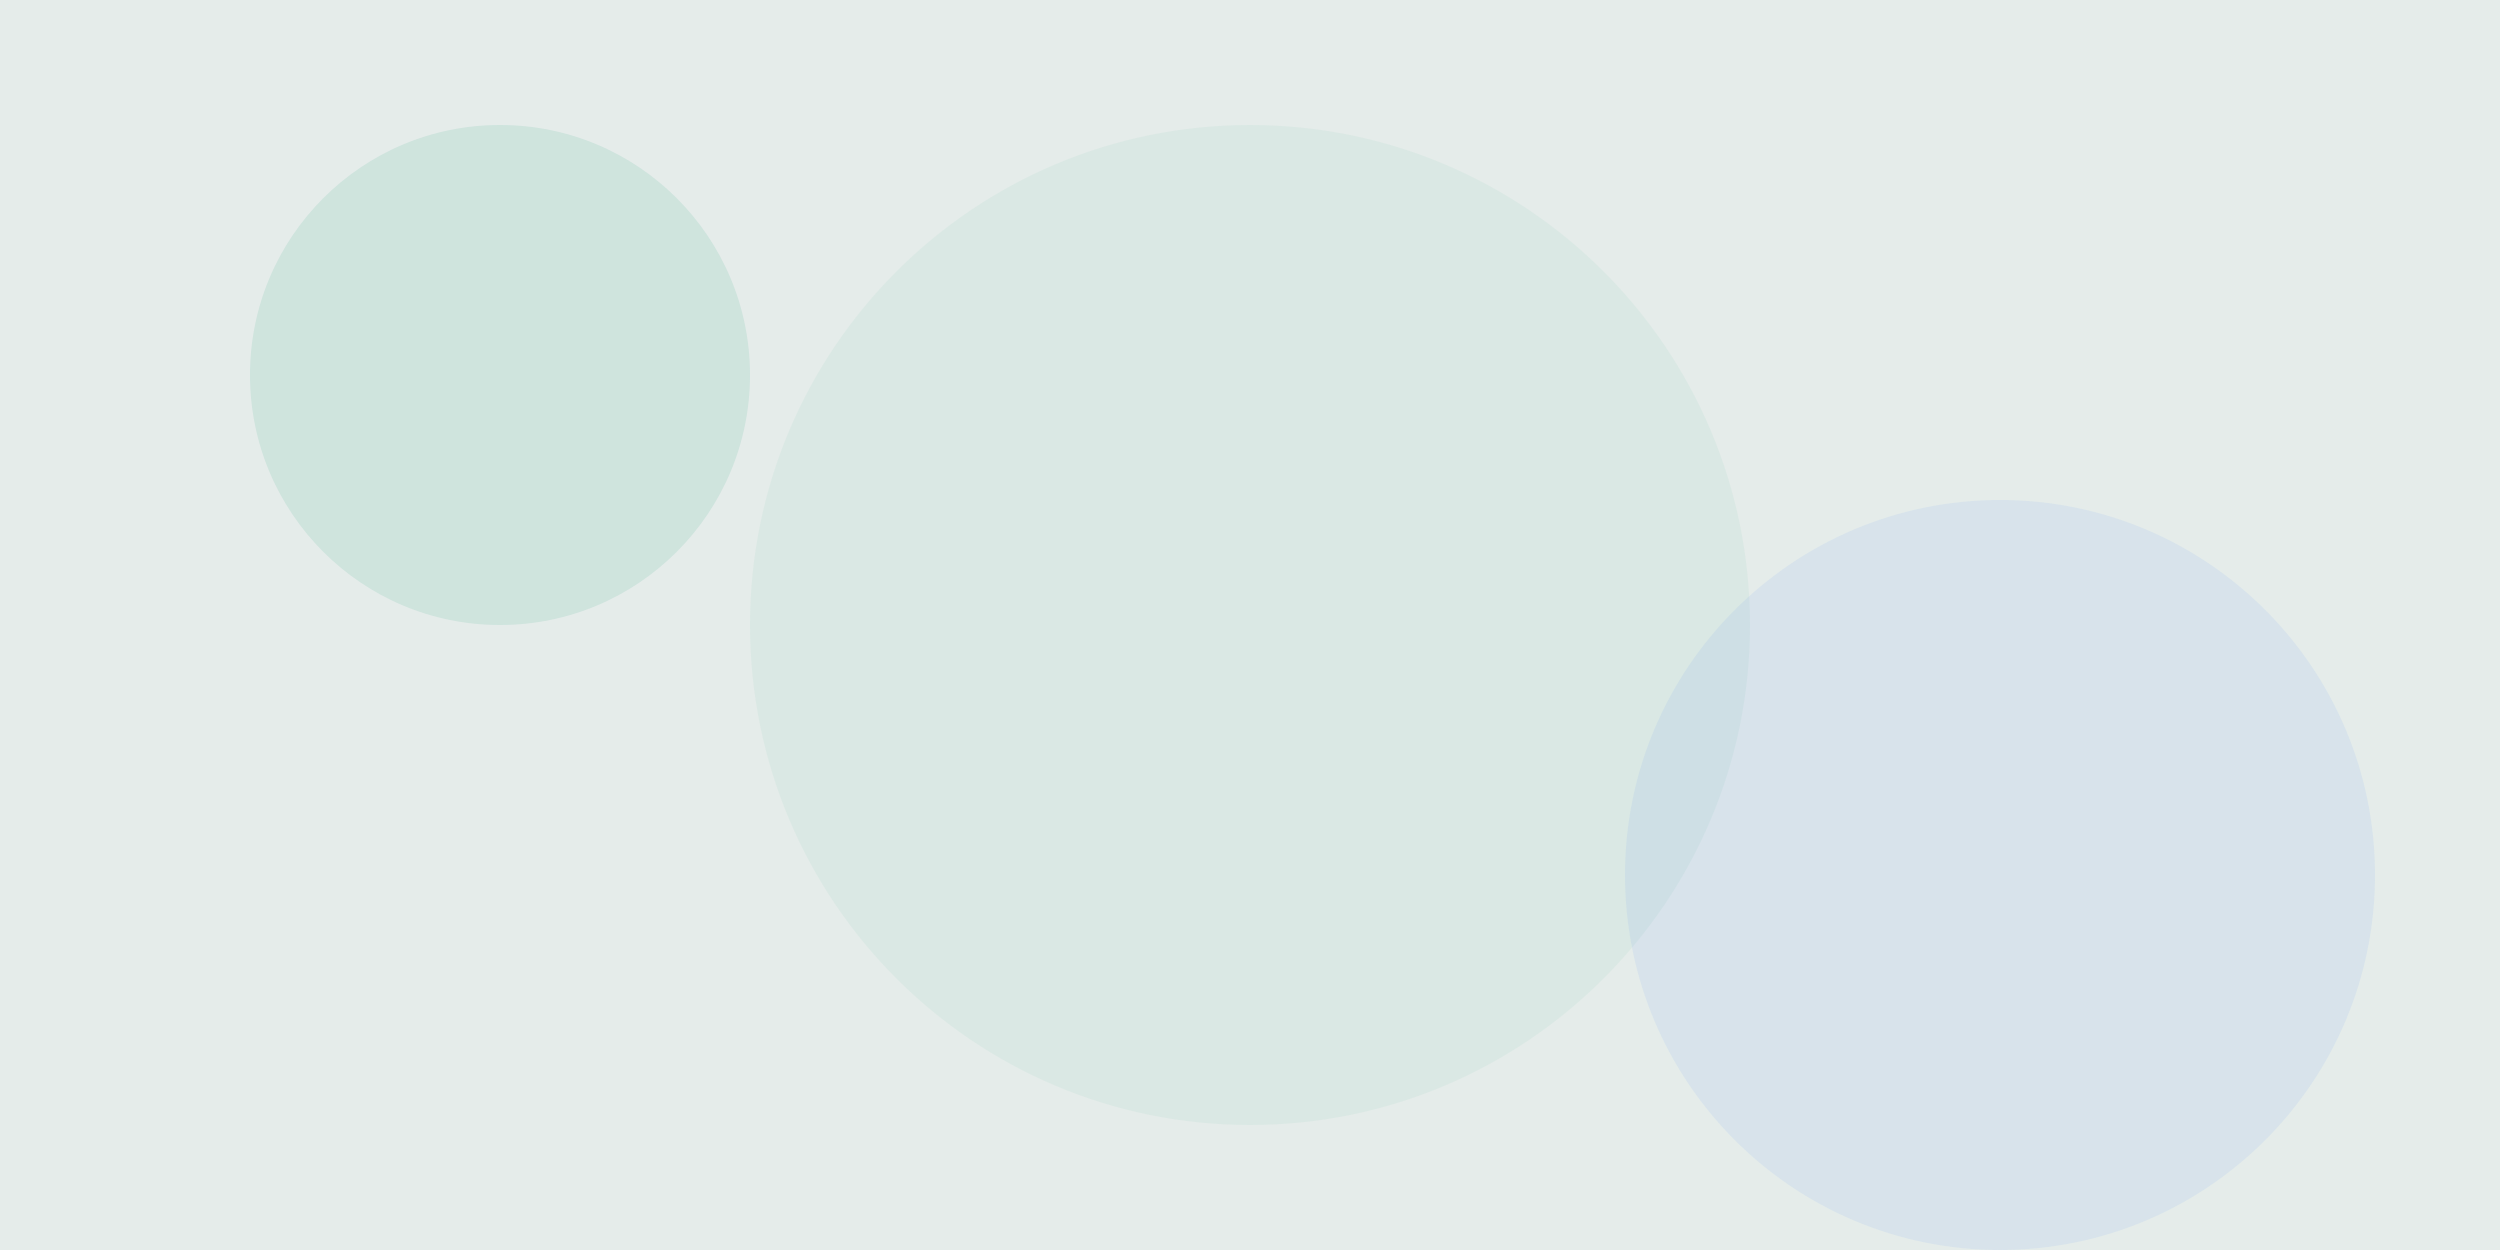
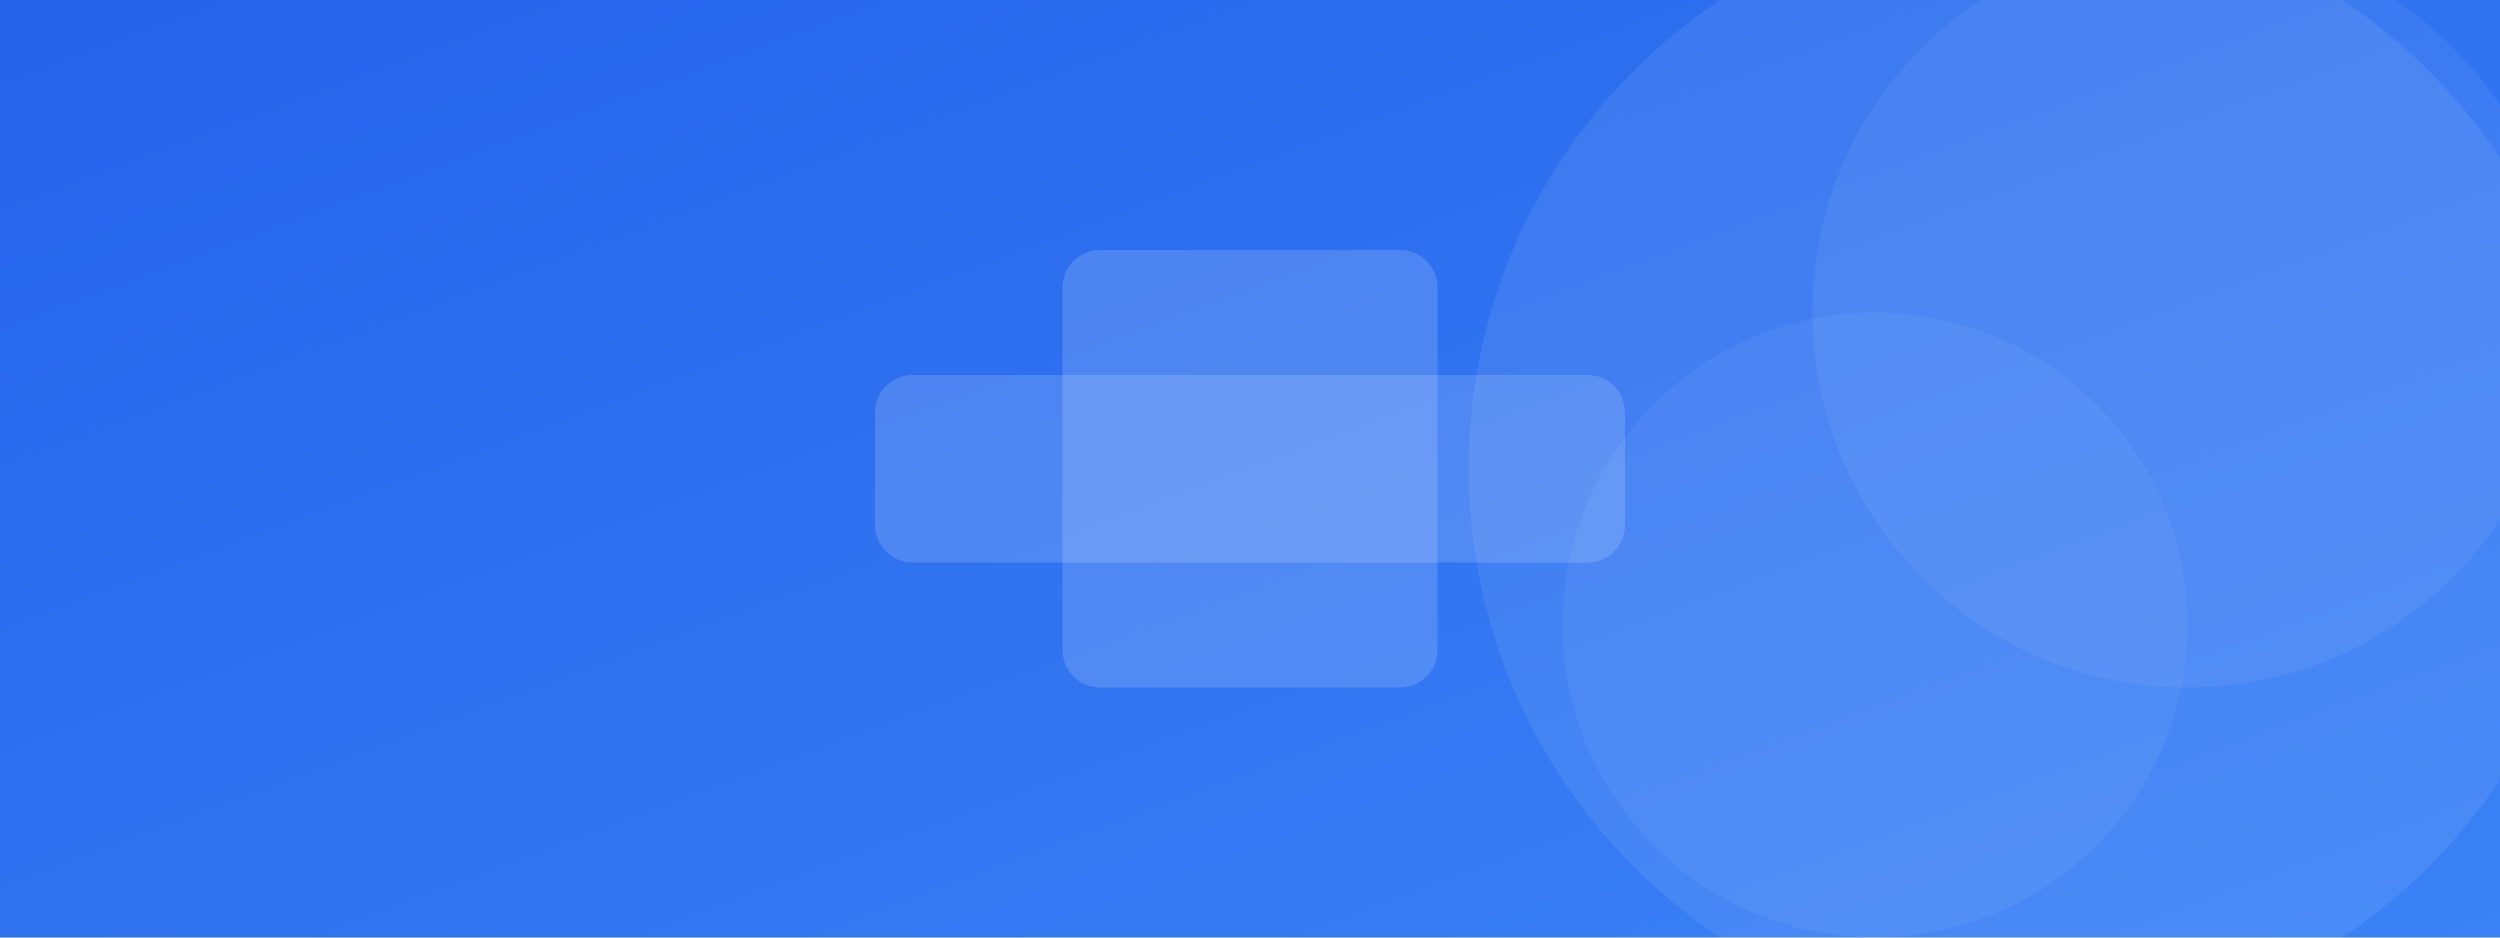
- <svg xmlns="http://www.w3.org/2000/svg" width="400" height="200" viewBox="0 0 400 200">
-   <rect width="400" height="200" fill="#059669" opacity="0.05" />
-   <circle cx="80" cy="60" r="40" fill="#059669" opacity="0.1" />
-   <circle cx="320" cy="140" r="60" fill="#3b82f6" opacity="0.08" />
-   <circle cx="200" cy="100" r="80" fill="#059669" opacity="0.05" />
+ <svg xmlns="http://www.w3.org/2000/svg" width="800" height="300" viewBox="0 0 800 300">
+   <defs>
+     <linearGradient id="cover2" x1="0%" y1="0%" x2="100%" y2="100%">
+       <stop offset="0%" style="stop-color:#2563EB;stop-opacity:1" />
+       <stop offset="100%" style="stop-color:#3B82F6;stop-opacity:1" />
+     </linearGradient>
+   </defs>
+   <rect width="800" height="300" fill="url(#cover2)" />
+   <circle cx="650" cy="150" r="180" fill="white" opacity="0.08" />
+   <circle cx="700" cy="100" r="120" fill="white" opacity="0.06" />
+   <circle cx="600" cy="200" r="100" fill="white" opacity="0.05" />
+   <rect x="340" y="80" width="120" height="140" rx="12" fill="white" opacity="0.15" />
+   <rect x="280" y="120" width="240" height="60" rx="12" fill="white" opacity="0.15" />
</svg>
